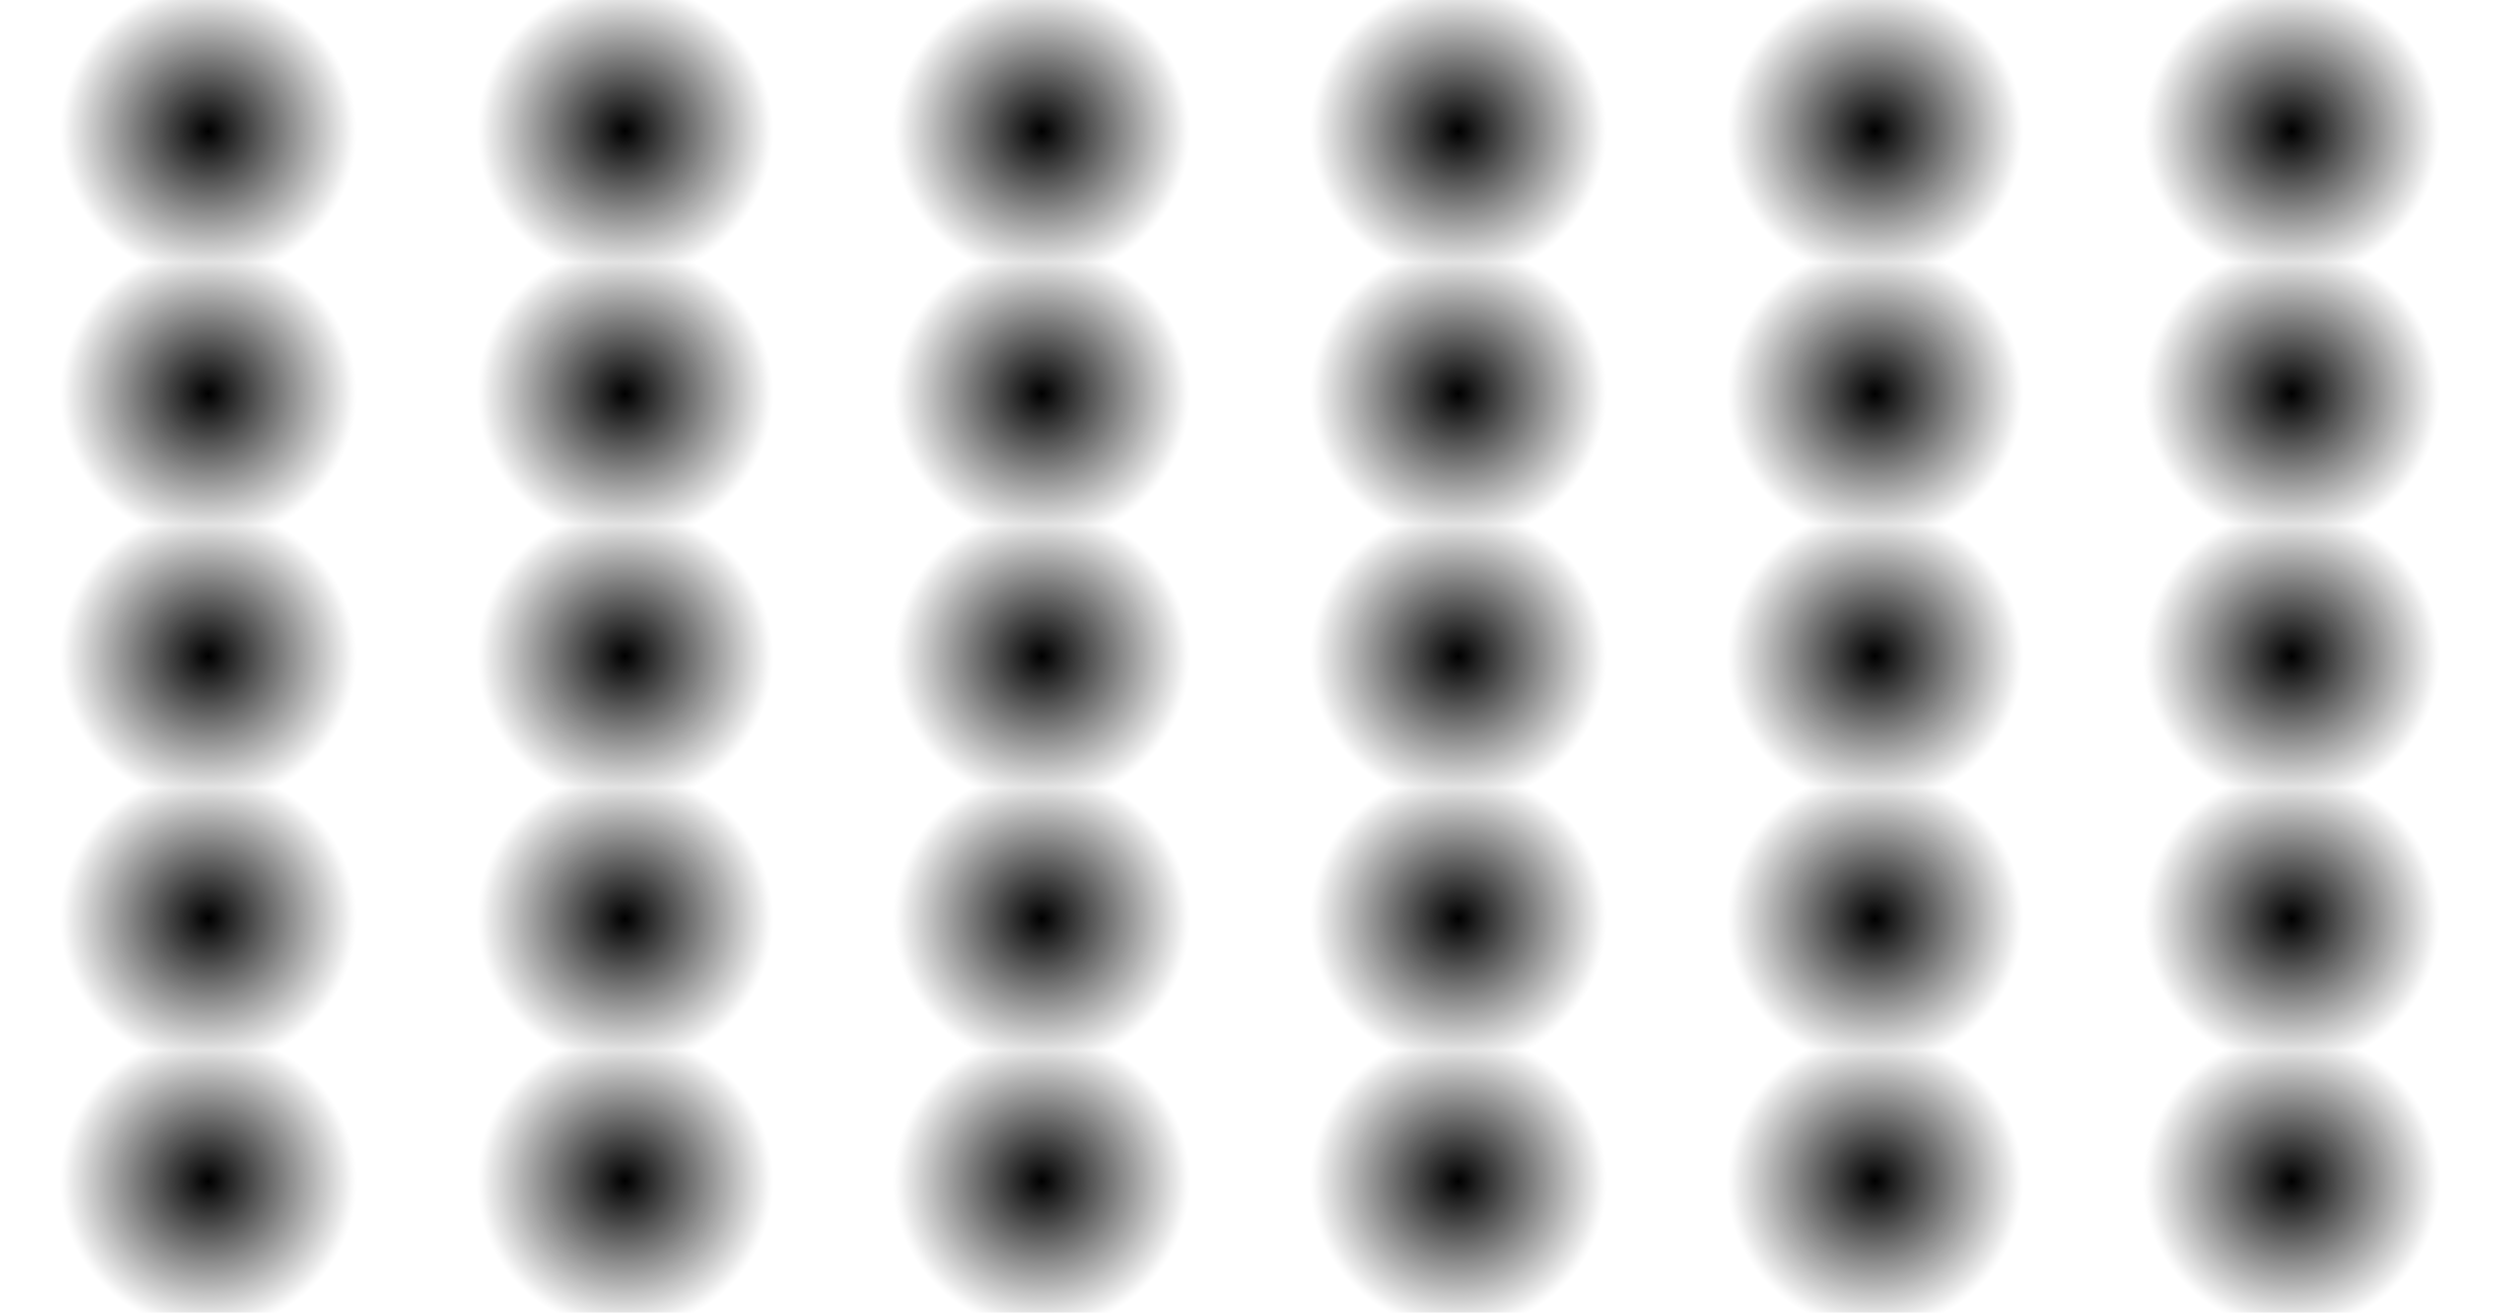
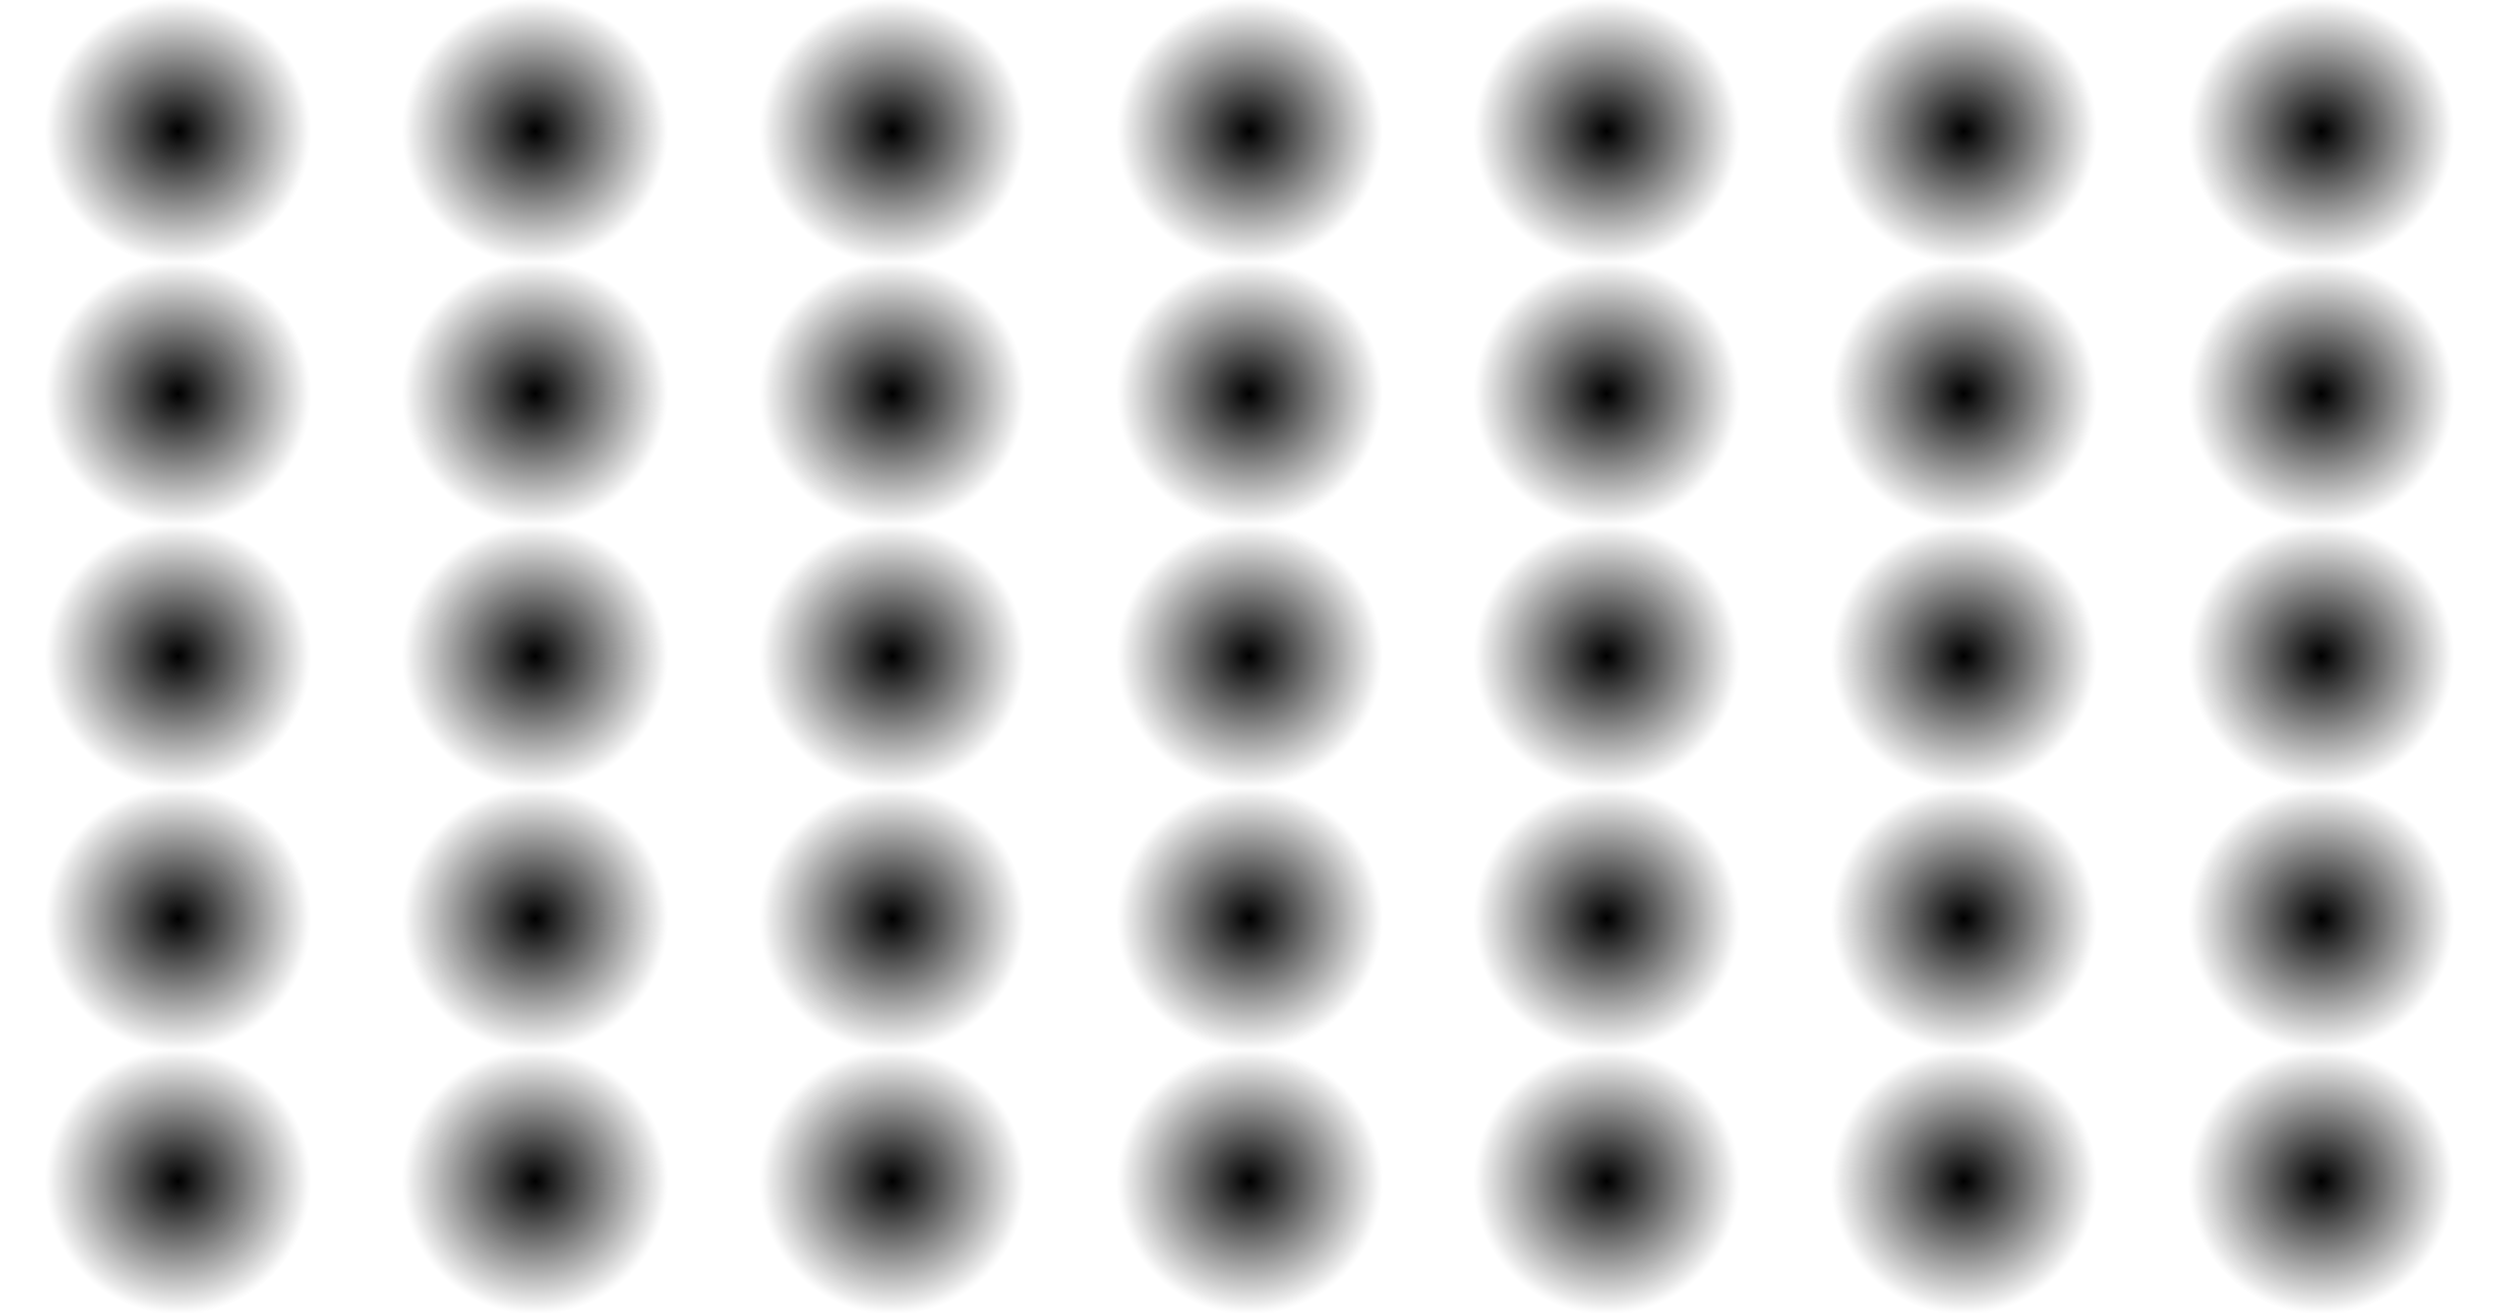
<svg xmlns="http://www.w3.org/2000/svg" width="1200" height="630" viewBox="0 0 1200 630">
-   <pattern id="pat0" patternUnits="userSpaceOnUse" x="0" y="0" width="200" height="126">
-     <radialGradient id="rg1" gradientUnits="userSpaceOnUse" cx="100" cy="63" r="118.191">
+   <pattern id="pat0" patternUnits="userSpaceOnUse" x="0" y="0" width="171.429" height="126">
+     <radialGradient id="rg1" gradientUnits="userSpaceOnUse" cx="85.5" cy="63" r="106.204">
      <stop offset="0" stop-color="#000" />
      <stop offset=".016" stop-color="#000" stop-opacity=".973" />
      <stop offset=".032" stop-color="#000" stop-opacity=".949" />
      <stop offset=".048" stop-color="#000" stop-opacity=".922" />
      <stop offset=".063" stop-color="#000" stop-opacity=".894" />
      <stop offset=".079" stop-color="#000" stop-opacity=".867" />
      <stop offset=".095" stop-color="#000" stop-opacity=".843" />
      <stop offset=".111" stop-color="#000" stop-opacity=".816" />
      <stop offset=".127" stop-color="#000" stop-opacity=".788" />
      <stop offset=".143" stop-color="#000" stop-opacity=".761" />
      <stop offset=".159" stop-color="#000" stop-opacity=".737" />
      <stop offset=".175" stop-color="#000" stop-opacity=".71" />
      <stop offset=".19" stop-color="#000" stop-opacity=".682" />
      <stop offset=".206" stop-color="#000" stop-opacity=".655" />
      <stop offset=".222" stop-color="#000" stop-opacity=".631" />
      <stop offset=".238" stop-color="#000" stop-opacity=".604" />
      <stop offset=".254" stop-color="#000" stop-opacity=".576" />
      <stop offset=".27" stop-color="#000" stop-opacity=".549" />
      <stop offset=".286" stop-color="#000" stop-opacity=".525" />
      <stop offset=".302" stop-color="#000" stop-opacity=".498" />
      <stop offset=".317" stop-color="#000" stop-opacity=".471" />
      <stop offset=".333" stop-color="#000" stop-opacity=".443" />
      <stop offset=".349" stop-color="#000" stop-opacity=".42" />
      <stop offset=".365" stop-color="#000" stop-opacity=".392" />
      <stop offset=".381" stop-color="#000" stop-opacity=".365" />
      <stop offset=".397" stop-color="#000" stop-opacity=".337" />
      <stop offset=".413" stop-color="#000" stop-opacity=".314" />
      <stop offset=".429" stop-color="#000" stop-opacity=".286" />
      <stop offset=".444" stop-color="#000" stop-opacity=".259" />
      <stop offset=".46" stop-color="#000" stop-opacity=".231" />
      <stop offset=".476" stop-color="#000" stop-opacity=".208" />
      <stop offset=".492" stop-color="#000" stop-opacity=".18" />
      <stop offset=".508" stop-color="#000" stop-opacity=".153" />
      <stop offset=".524" stop-color="#000" stop-opacity=".125" />
      <stop offset=".54" stop-color="#000" stop-opacity=".102" />
      <stop offset=".556" stop-color="#000" stop-opacity=".075" />
      <stop offset=".571" stop-color="#000" stop-opacity=".047" />
      <stop offset=".587" stop-color="#000" stop-opacity=".02" />
      <stop offset=".603" stop-color="#000" stop-opacity="0" />
      <stop offset=".619" stop-color="#000" stop-opacity="0" />
      <stop offset=".635" stop-color="#000" stop-opacity="0" />
      <stop offset=".651" stop-color="#000" stop-opacity="0" />
      <stop offset=".667" stop-color="#000" stop-opacity="0" />
      <stop offset=".683" stop-color="#000" stop-opacity="0" />
      <stop offset=".698" stop-color="#000" stop-opacity="0" />
      <stop offset=".714" stop-color="#000" stop-opacity="0" />
      <stop offset=".73" stop-color="#000" stop-opacity="0" />
      <stop offset=".746" stop-color="#000" stop-opacity="0" />
      <stop offset=".762" stop-color="#000" stop-opacity="0" />
      <stop offset=".778" stop-color="#000" stop-opacity="0" />
      <stop offset=".794" stop-color="#000" stop-opacity="0" />
      <stop offset=".81" stop-color="#000" stop-opacity="0" />
      <stop offset=".825" stop-color="#000" stop-opacity="0" />
      <stop offset=".841" stop-color="#000" stop-opacity="0" />
      <stop offset=".857" stop-color="#000" stop-opacity="0" />
      <stop offset=".873" stop-color="#000" stop-opacity="0" />
      <stop offset=".889" stop-color="#000" stop-opacity="0" />
      <stop offset=".905" stop-color="#000" stop-opacity="0" />
      <stop offset=".921" stop-color="#000" stop-opacity="0" />
      <stop offset=".937" stop-color="#000" stop-opacity="0" />
      <stop offset=".952" stop-color="#000" stop-opacity="0" />
      <stop offset=".968" stop-color="#000" stop-opacity="0" />
      <stop offset=".984" stop-color="#000" stop-opacity="0" />
      <stop offset="1" stop-color="#000" stop-opacity="0" />
    </radialGradient>
-     <rect x="0" y="0" width="200" height="126" fill="url(#rg1)" />
+     <rect x="0" y="0" width="171.429" height="126" fill="url(#rg1)" />
  </pattern>
  <rect x="0" y="0" width="1200" height="630" fill="url(#pat0)" />
</svg>
